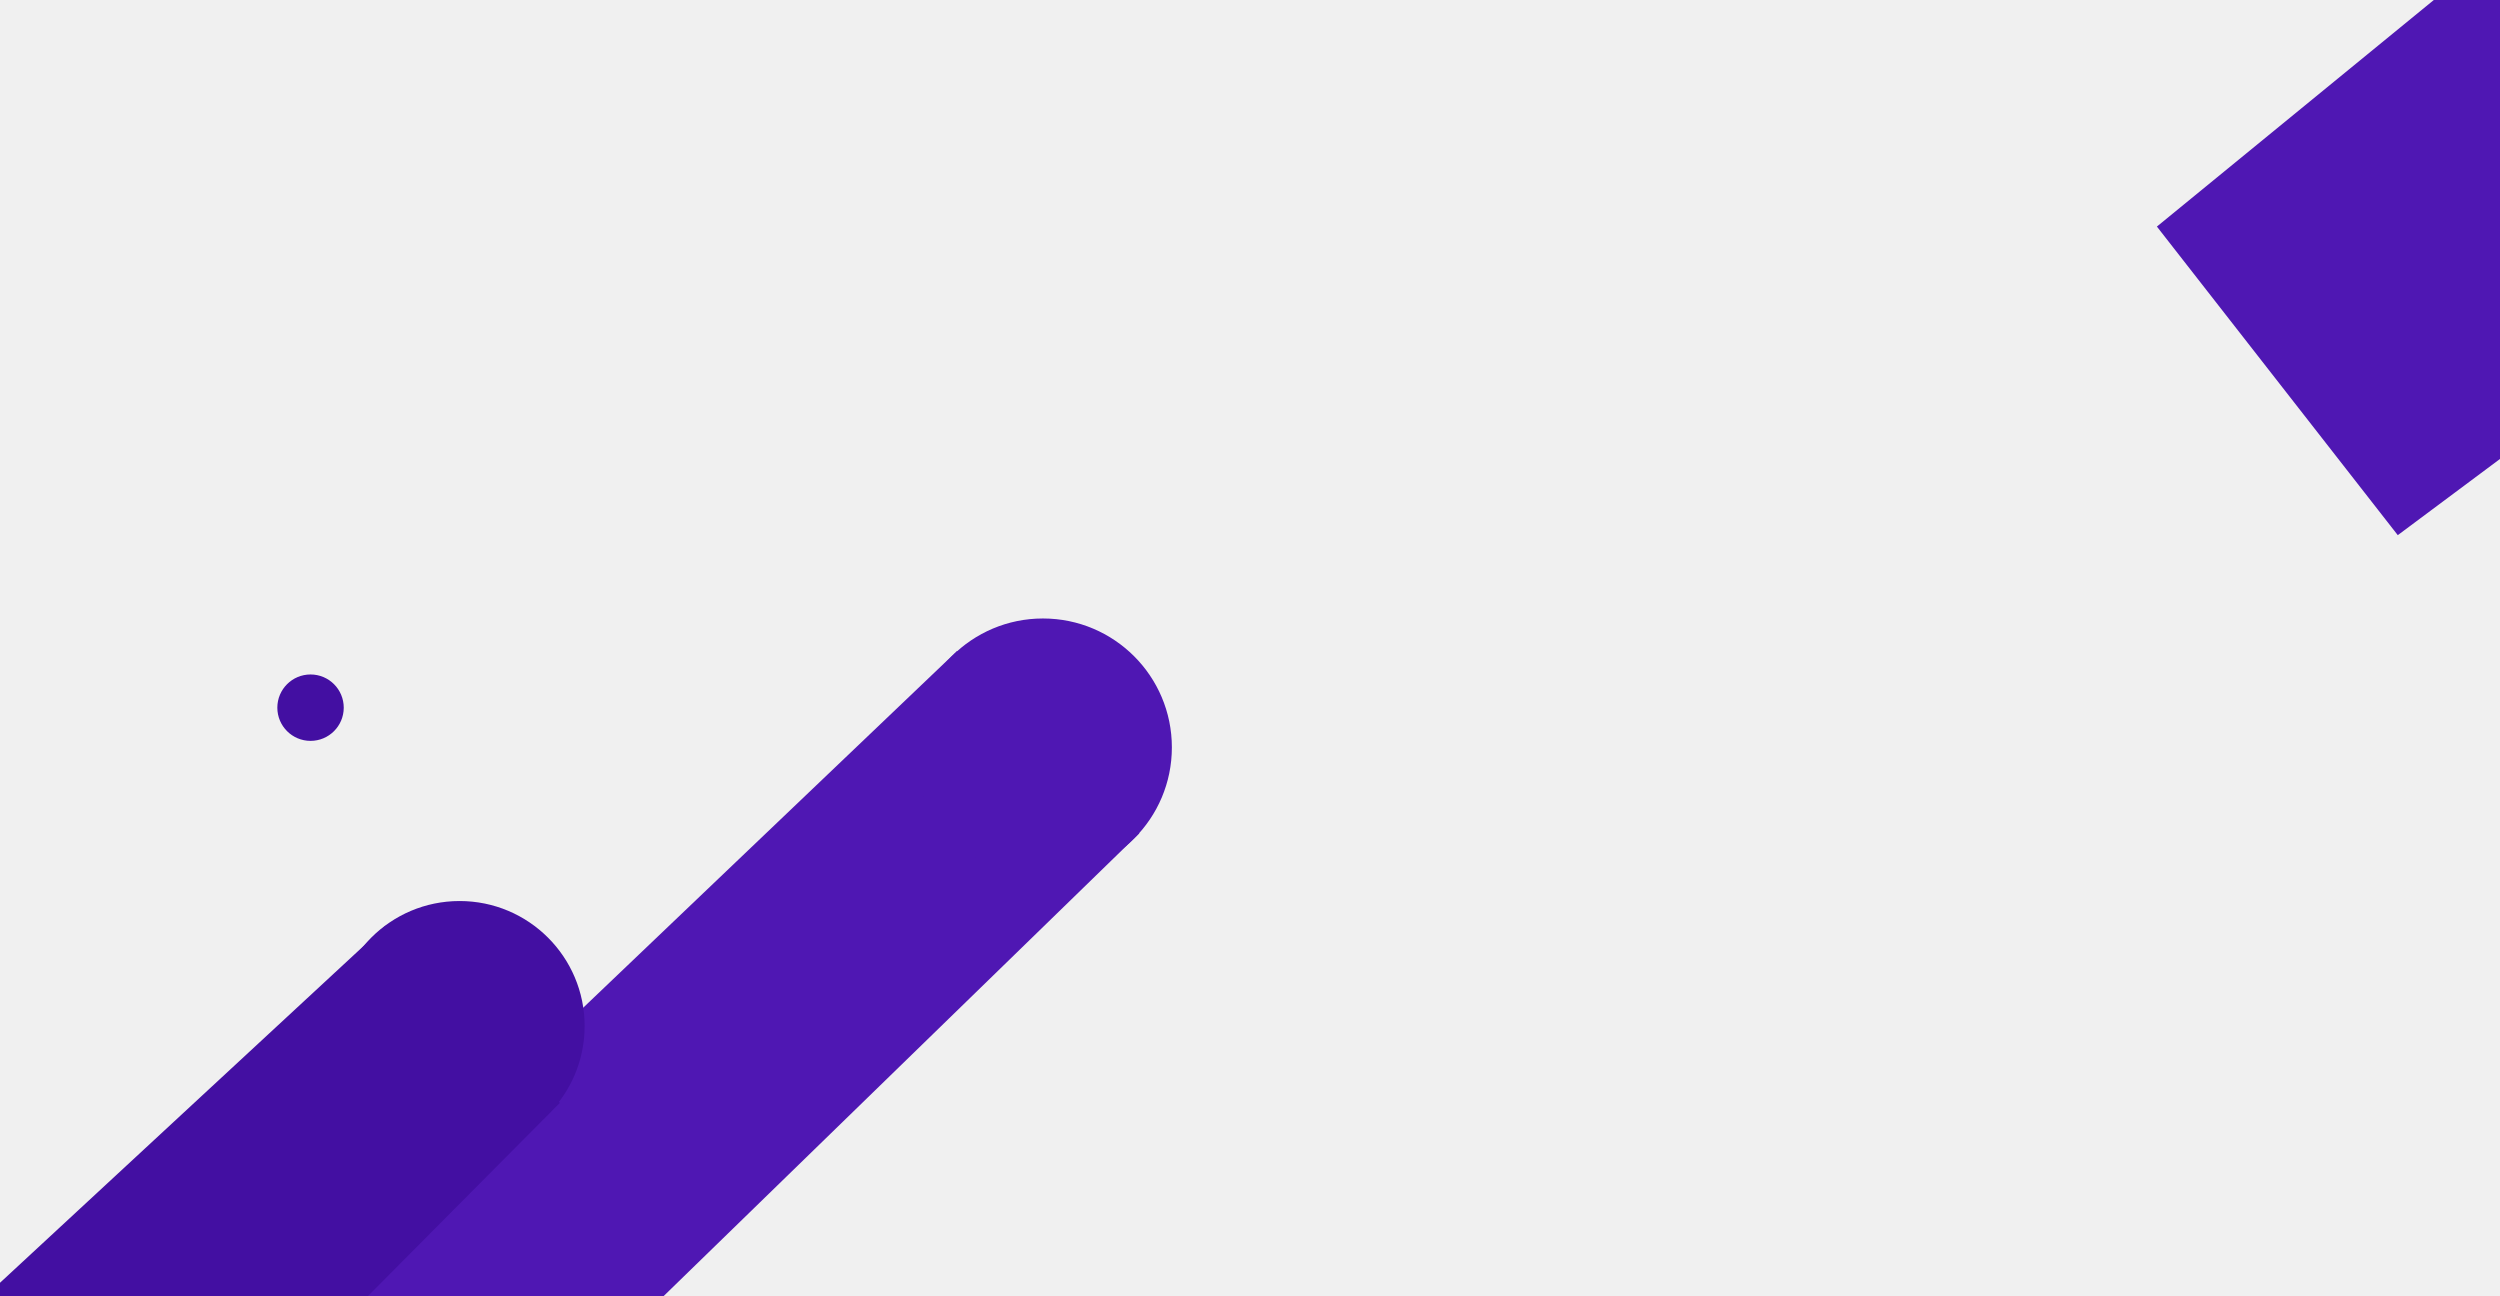
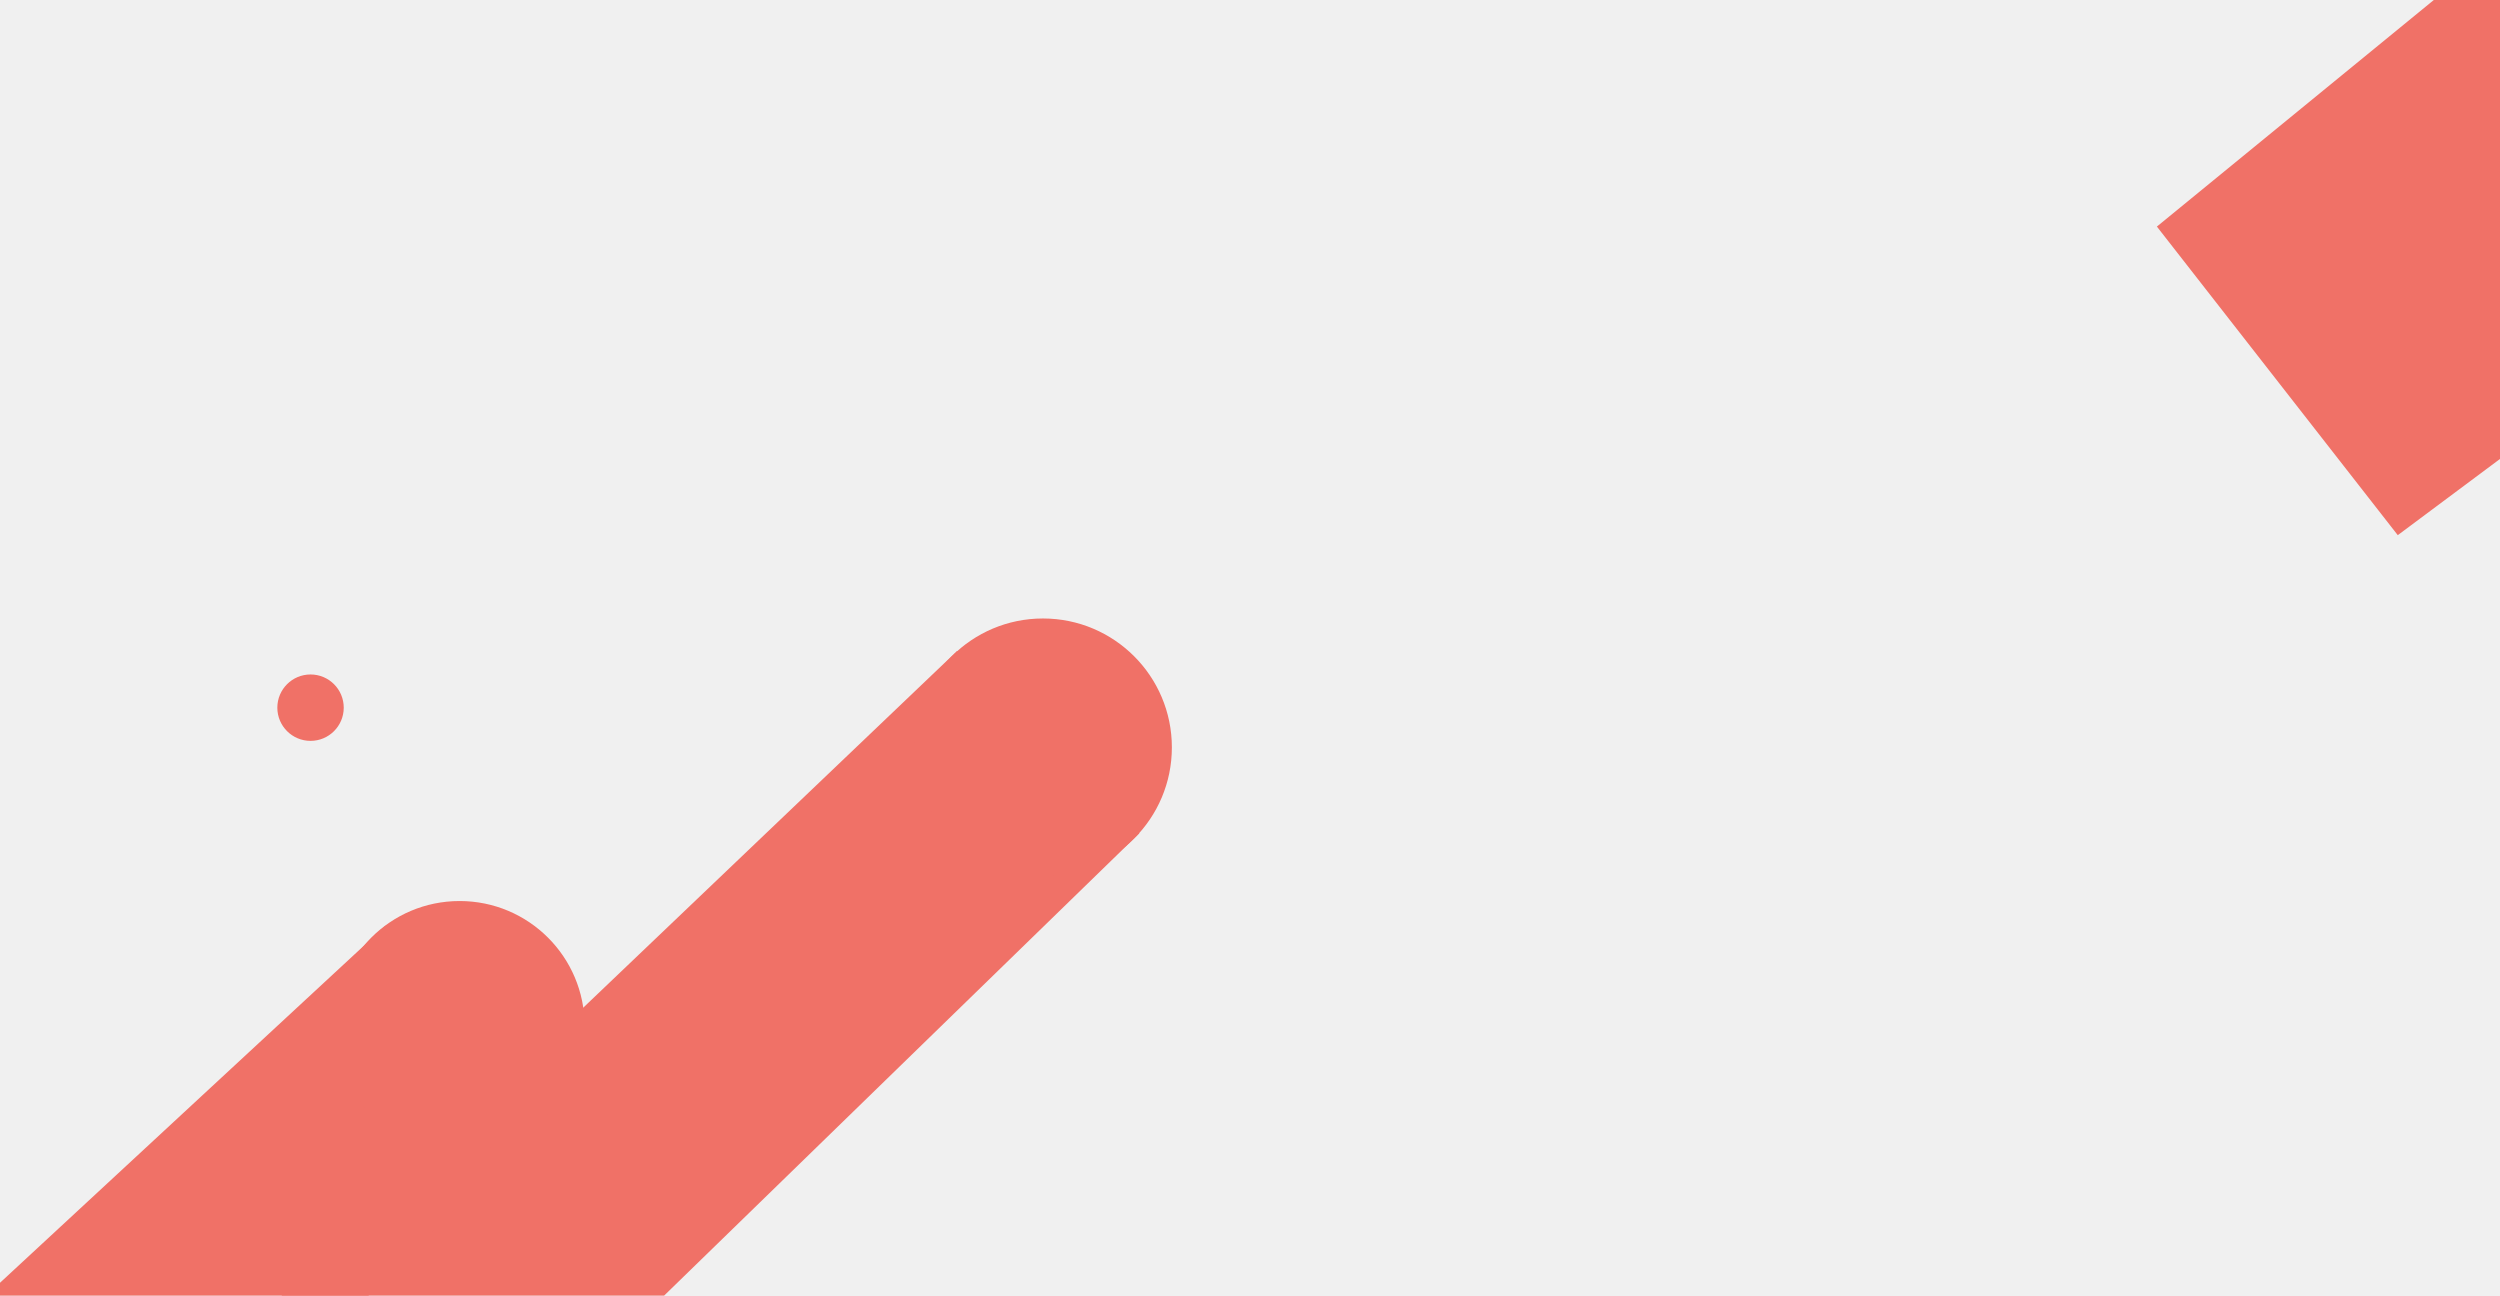
- <svg xmlns="http://www.w3.org/2000/svg" version="1.1" x="0px" y="0px" width="1920px" height="995px" viewBox="16.007 14.994 1920 995" enable-background="new 16.007 14.994 1920 995" xml:space="preserve">
+ <svg xmlns="http://www.w3.org/2000/svg" width="1920" height="995" viewBox="0 0 1920 995" fill="none">
+   <g clip-path="url(#clip0)">
+     <path d="M1656.49 174.006L1887.49 -14.994L2234.49 118.006L1841.49 411.006L1656.49 174.006Z" fill="#F07167" />
+     <path d="M734.993 499.993L874.993 639.993L506.993 997.993L211.993 998.993L734.993 499.993Z" fill="#F07167" />
+     <path d="M800.993 474.993C855.669 474.993 899.993 519.317 899.993 573.993C899.993 628.669 855.669 672.993 800.993 672.993C746.317 672.993 701.993 628.669 701.993 573.993C701.993 519.317 746.317 474.993 800.993 474.993Z" fill="#F07167" />
+     <path d="M295.993 710.993L429.993 846.993L277.993 999.993H-16.007L295.993 710.993Z" fill="#F07167" />
+     <path d="M352.993 691.993C406.013 691.993 448.993 734.973 448.993 787.993C448.993 841.013 406.013 883.993 352.993 883.993C299.974 883.993 256.993 841.013 256.993 787.993C256.993 734.973 299.974 691.993 352.993 691.993Z" fill="#F07167" />
+     <path d="M238.493 517.993C252.576 517.993 263.993 529.41 263.993 543.493C263.993 557.576 252.576 568.993 238.493 568.993C224.41 568.993 212.993 557.576 212.993 543.493C212.993 529.41 224.41 517.993 238.493 517.993Z" fill="#F07167" />
+   </g>
  <defs>
- </defs>
-   <path fill="#4F17B3" d="M1672.502,189l231-189l347,133l-393,293L1672.502,189z" />
-   <path fill="#4F17B3" d="M751,514.987l140,140l-368,358l-295,1L751,514.987z" />
-   <path fill="#4F17B3" d="M817,489.987c54.676,0,99,44.324,99,99s-44.324,99-99,99s-99-44.324-99-99S762.324,489.987,817,489.987z" />
-   <path fill="#430FA2" d="M312,725.987l134,136l-152,153H0L312,725.987z" />
-   <path fill="#430FA2" d="M369,706.987c53.02,0,96,42.98,96,96s-42.98,96-96,96c-53.019,0-96-42.98-96-96S315.981,706.987,369,706.987  z" />
-   <path fill="#430FA2" d="M254.5,532.987c14.083,0,25.5,11.417,25.5,25.5s-11.417,25.5-25.5,25.5s-25.5-11.417-25.5-25.5  S240.417,532.987,254.5,532.987z" />
+     <clipPath id="clip0">
+       <rect width="1920" height="995" fill="white" />
+     </clipPath>
+   </defs>
</svg>
